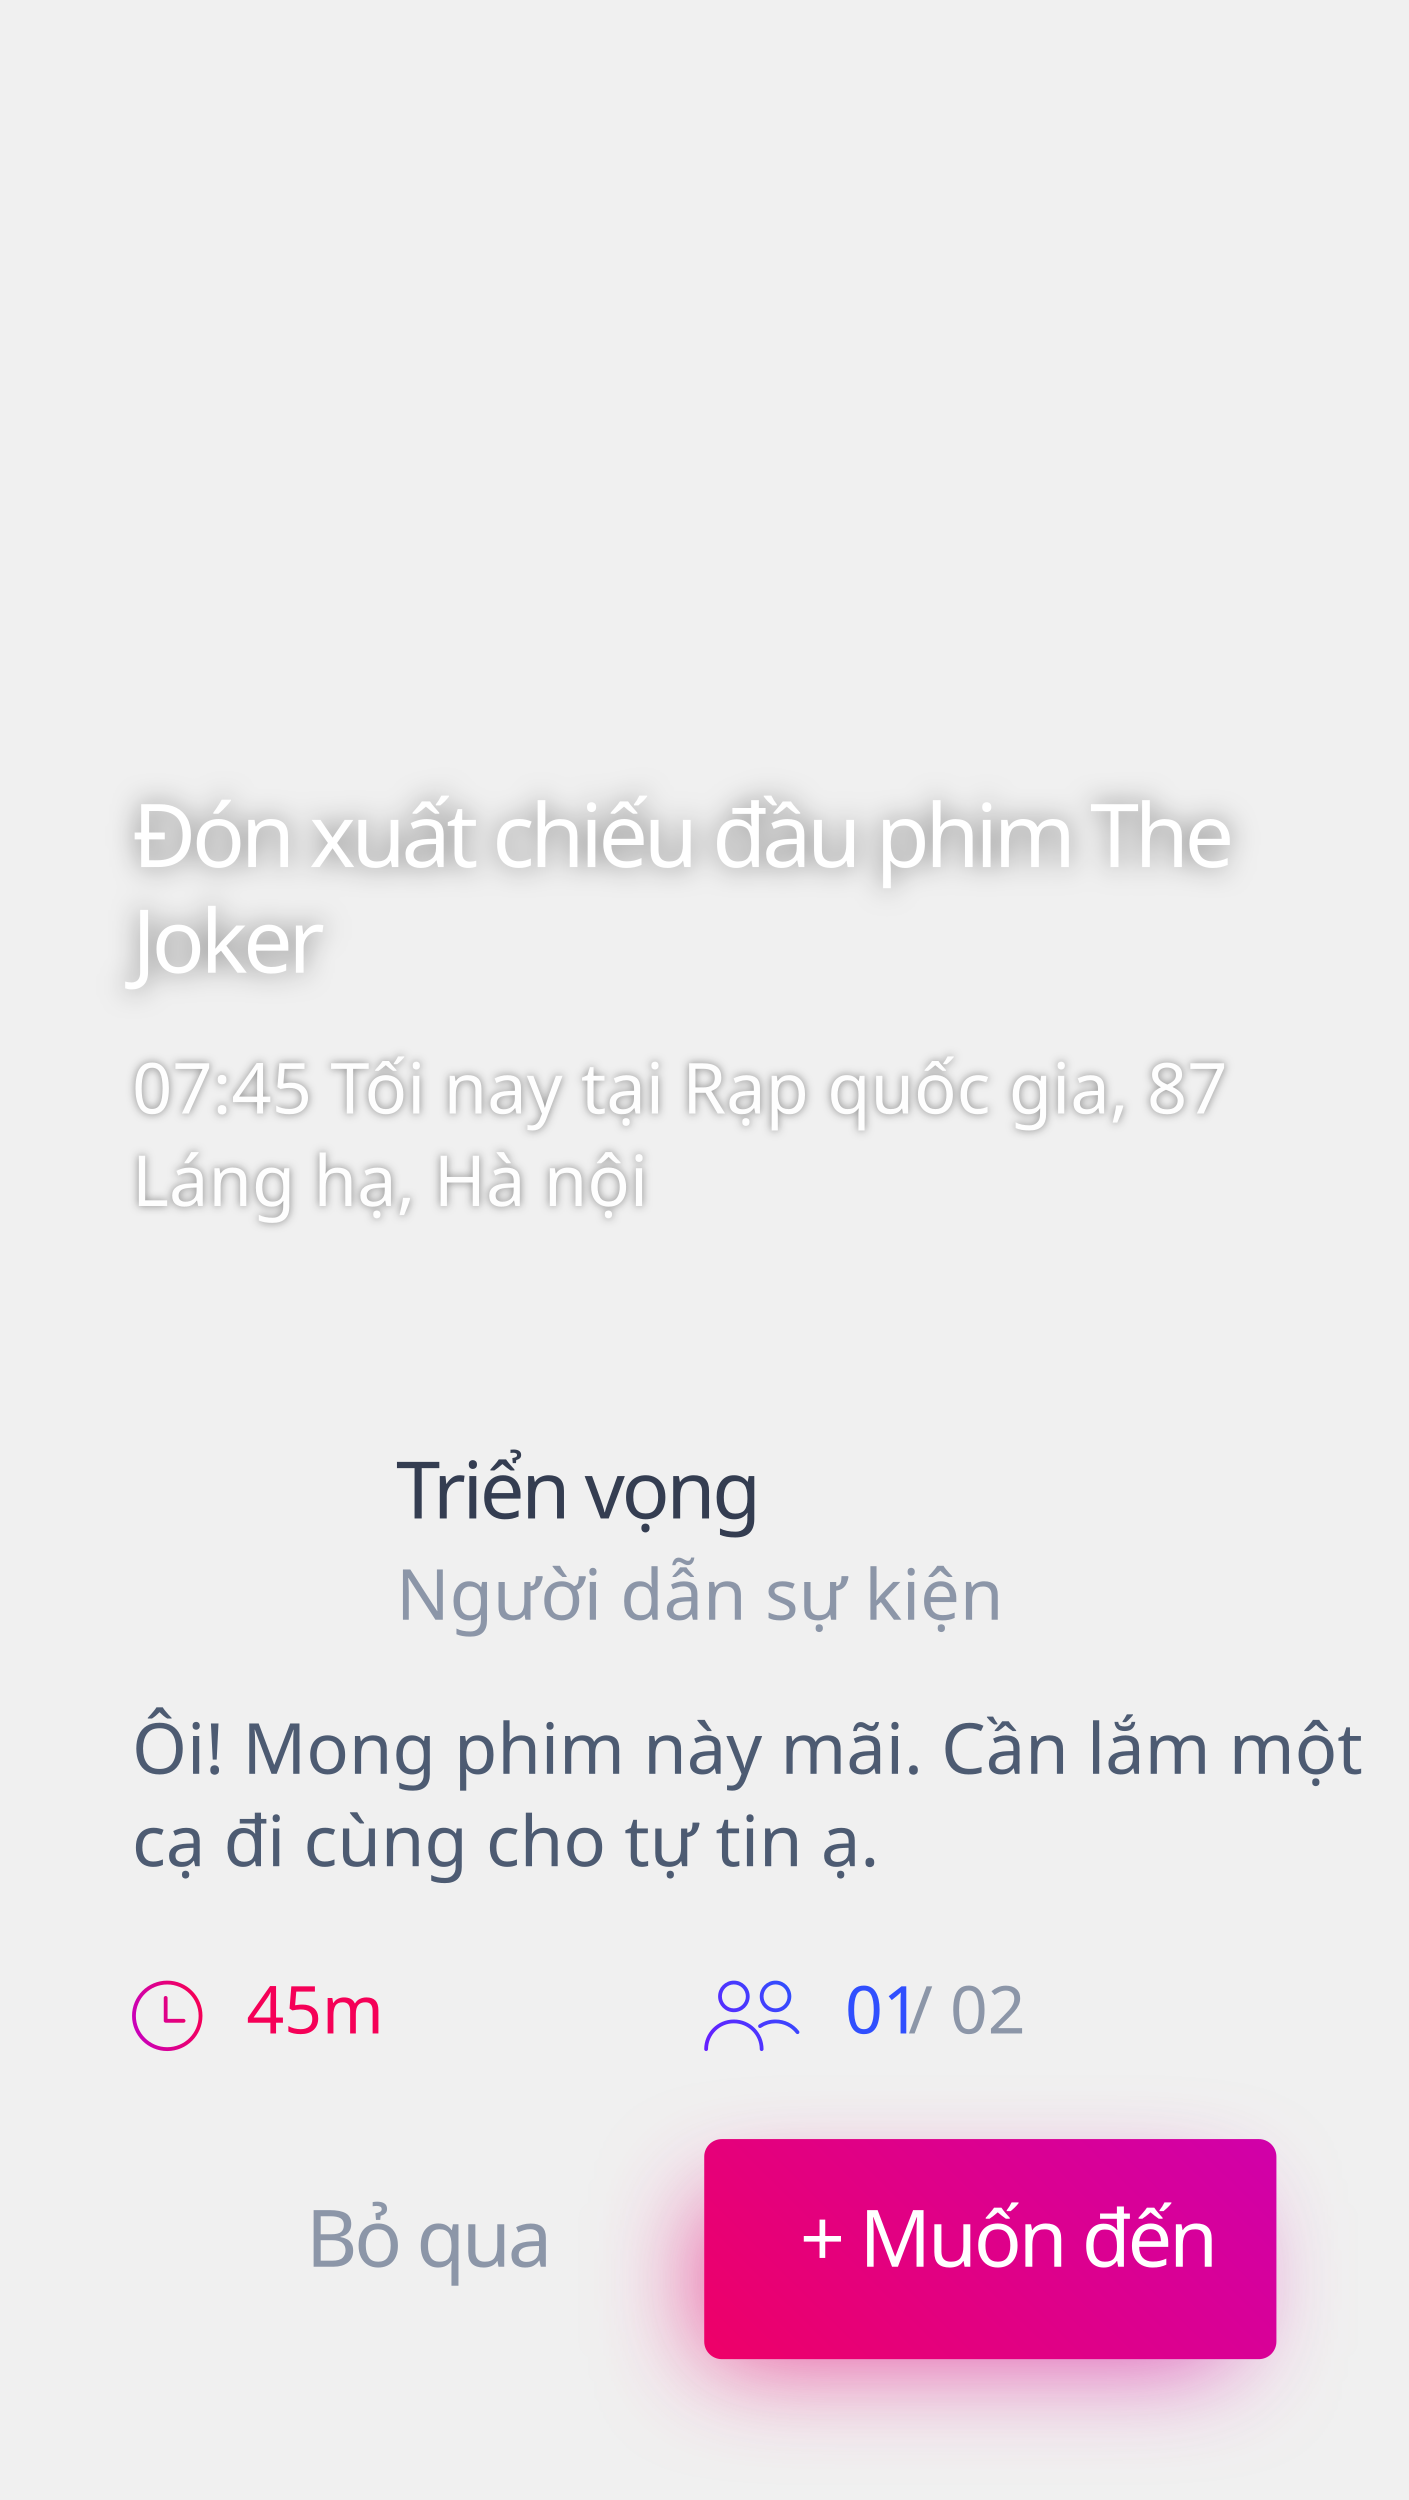
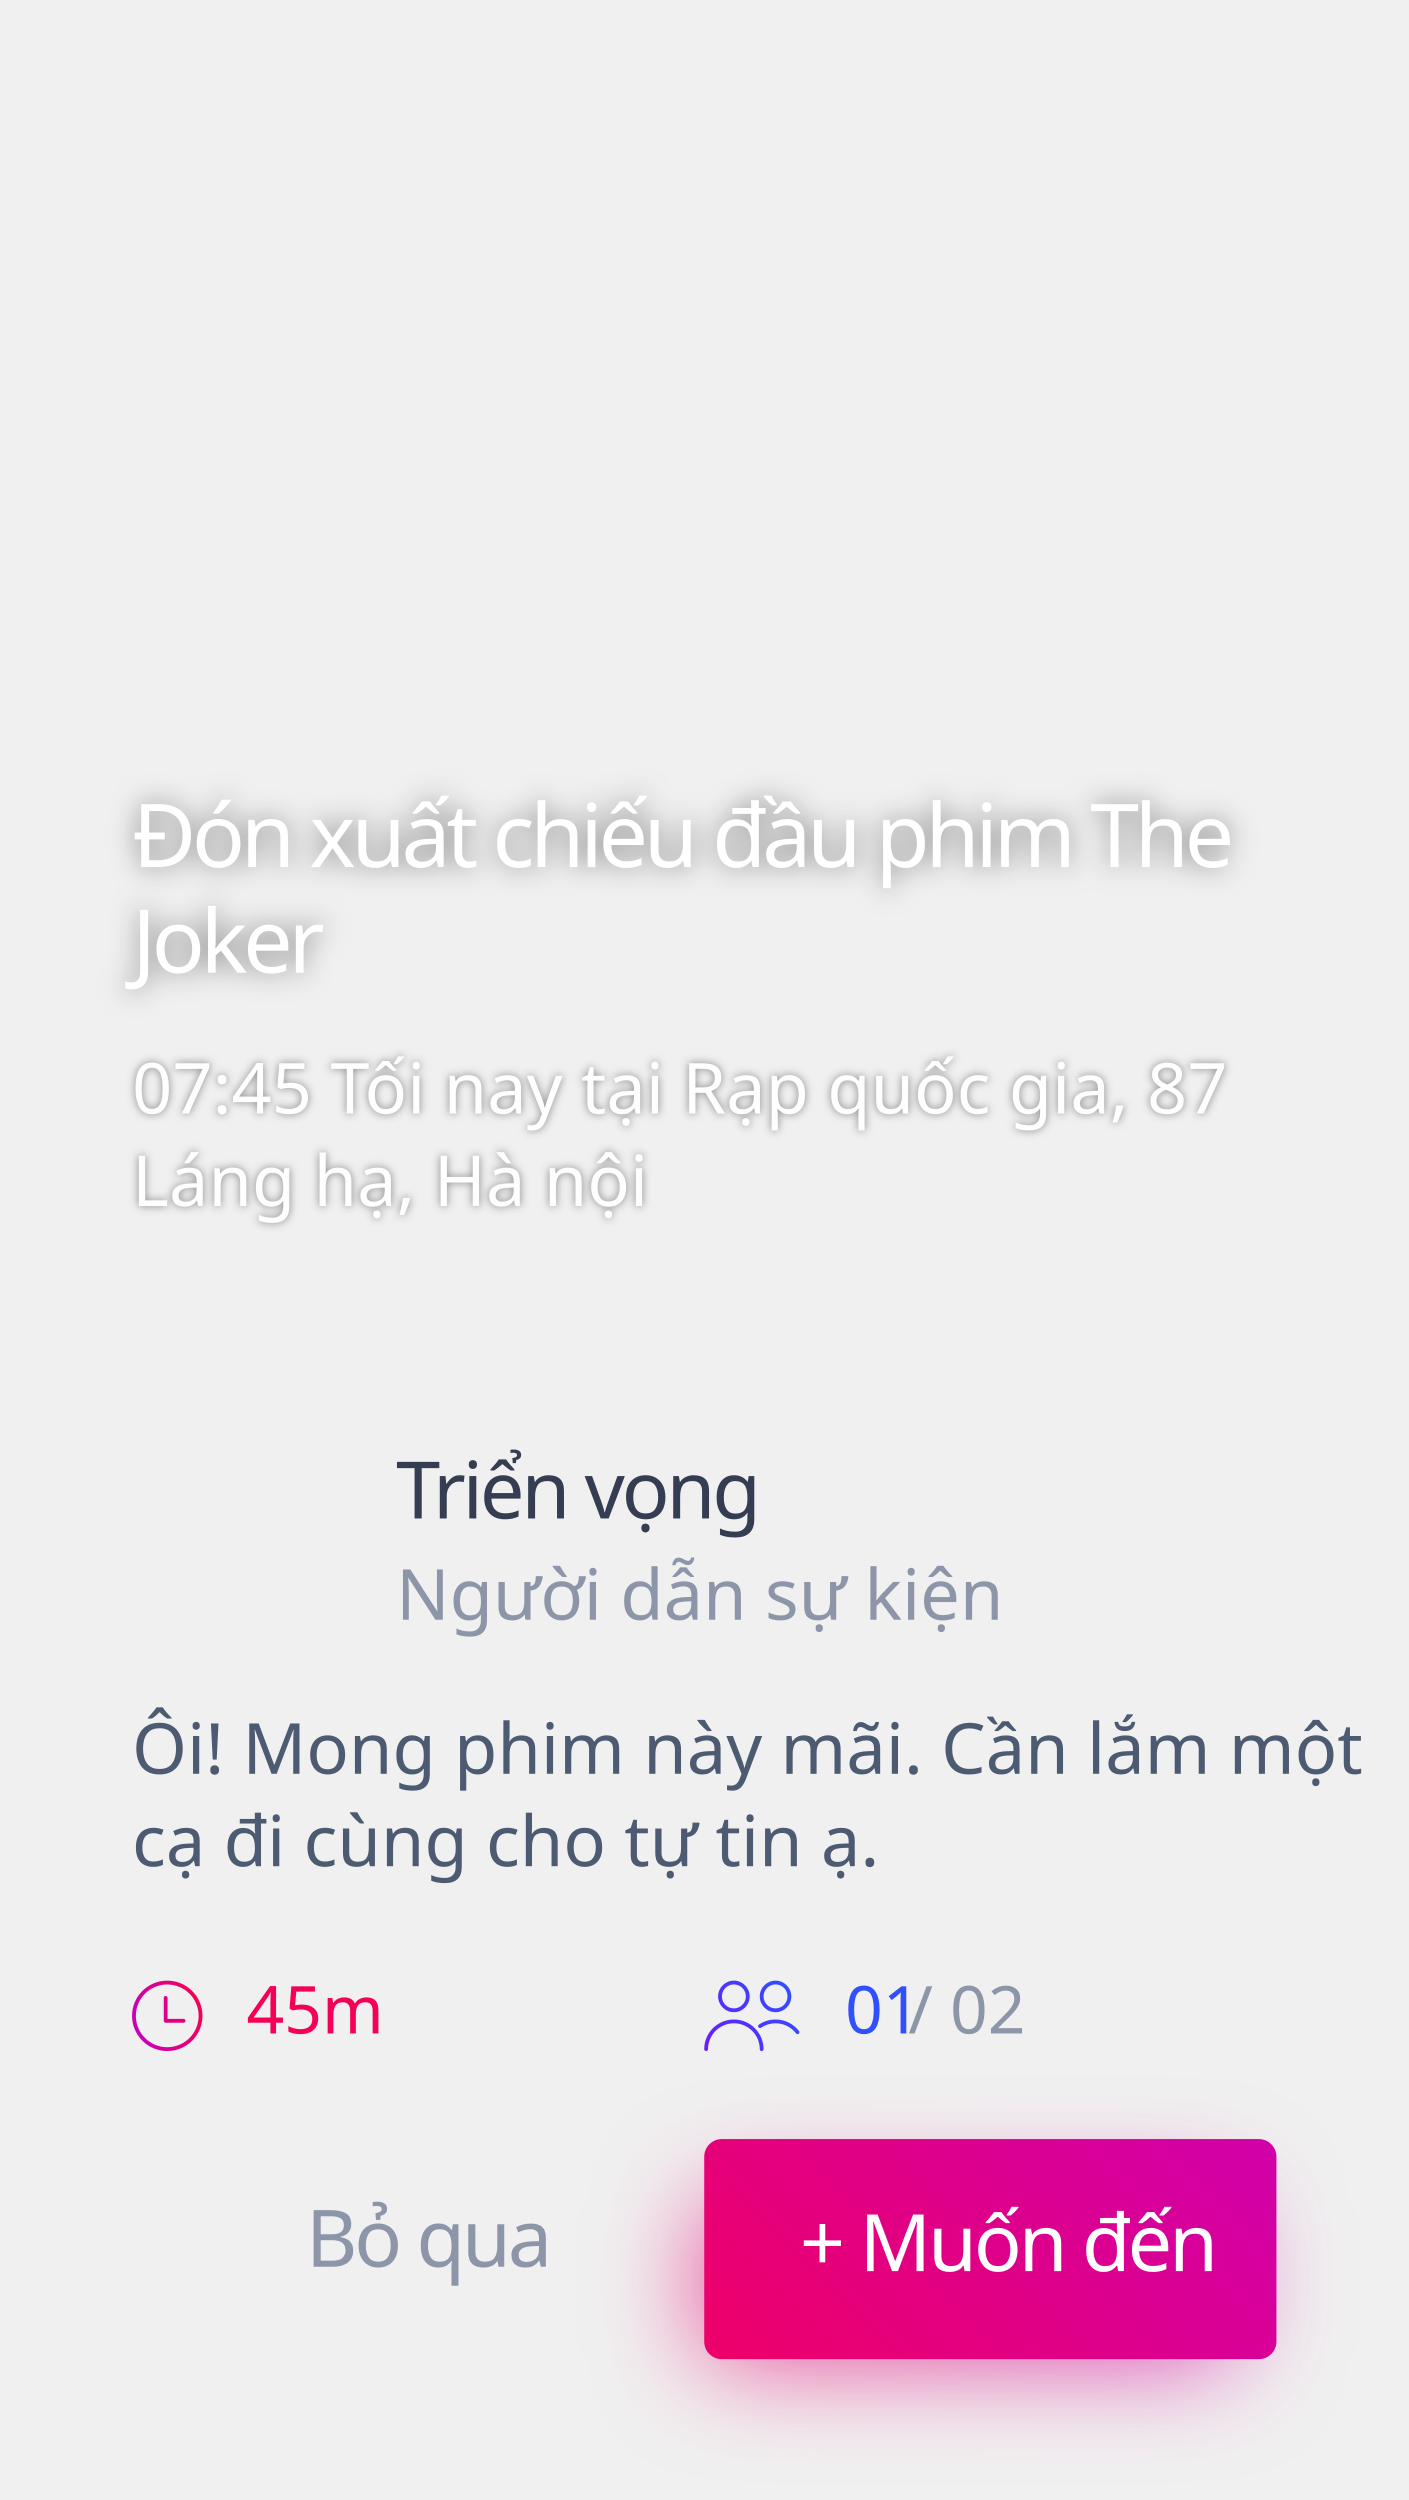
<svg xmlns="http://www.w3.org/2000/svg" xmlns:xlink="http://www.w3.org/1999/xlink" width="320px" height="568px" viewBox="0 0 320 568" version="1.1">
  <defs>
    <linearGradient x1="100%" y1="50%" x2="-57.052%" y2="99.993%" id="linearGradient-1">
      <stop stop-color="#F50057" offset="0%" />
      <stop stop-color="#AA00FF" offset="100%" />
    </linearGradient>
    <linearGradient x1="0%" y1="77.371%" x2="100%" y2="22.629%" id="linearGradient-2">
      <stop stop-color="#651FFF" offset="0%" />
      <stop stop-color="#304FFE" offset="100%" />
    </linearGradient>
    <text id="text-3" font-family="SFCompactDisplay-Regular, SF Compact Display" font-size="16" font-weight="normal" line-spacing="21" fill="#FFFFFF">
      <tspan x="30" y="253">07:45 Tối nay tại Rạp quốc gia, 87 </tspan>
      <tspan x="30" y="274">Láng hạ, Hà nội</tspan>
    </text>
    <filter x="-1.2%" y="-7.1%" width="102.3%" height="114.3%" filterUnits="objectBoundingBox" id="filter-4">
      <feOffset dx="0" dy="0" in="SourceAlpha" result="shadowOffsetOuter1" />
      <feGaussianBlur stdDeviation="1" in="shadowOffsetOuter1" result="shadowBlurOuter1" />
      <feColorMatrix values="0 0 0 0 0   0 0 0 0 0   0 0 0 0 0  0 0 0 0.5 0" type="matrix" in="shadowBlurOuter1" />
    </filter>
    <text id="text-5" font-family="SFCompactDisplay-Semibold, SF Compact Display" font-size="20" font-weight="500" letter-spacing="-1" fill="#FFFFFF">
      <tspan x="30" y="197">Đón xuất chiếu đầu phim The </tspan>
      <tspan x="30" y="221">Joker</tspan>
    </text>
    <filter x="-3.5%" y="-18.8%" width="106.9%" height="137.5%" filterUnits="objectBoundingBox" id="filter-6">
      <feOffset dx="0" dy="0" in="SourceAlpha" result="shadowOffsetOuter1" />
      <feGaussianBlur stdDeviation="3" in="shadowOffsetOuter1" result="shadowBlurOuter1" />
      <feColorMatrix values="0 0 0 0 0   0 0 0 0 0   0 0 0 0 0  0 0 0 0.5 0" type="matrix" in="shadowBlurOuter1" />
    </filter>
    <linearGradient x1="-39.87%" y1="73.032%" x2="268.816%" y2="0.149%" id="linearGradient-7">
      <stop stop-color="#F50057" offset="0%" />
      <stop stop-color="#AA00FF" offset="100%" />
    </linearGradient>
    <filter x="-30.0%" y="-100.0%" width="160.0%" height="300.0%" filterUnits="objectBoundingBox" id="filter-8">
      <feGaussianBlur stdDeviation="12" in="SourceGraphic" />
    </filter>
    <linearGradient x1="-39.87%" y1="87.856%" x2="268.816%" y2="-31.938%" id="linearGradient-9">
      <stop stop-color="#F50057" offset="0%" />
      <stop stop-color="#AA00FF" offset="100%" />
    </linearGradient>
  </defs>
  <g id="slide_event3" stroke="none" stroke-width="1" fill="none" fill-rule="evenodd">
    <path d="M37.997,450 C40.205,450 42.205,450.898 43.656,452.342 C45.102,453.794 46,455.792 46,457.999 C46,460.207 45.102,462.205 43.656,463.656 C42.205,465.101 40.205,465.999 37.997,465.999 C35.789,465.999 33.79,465.101 32.344,463.656 C30.892,462.205 30,460.207 30,457.999 C30,455.792 30.892,453.794 32.344,452.342 C33.79,450.898 35.789,450 37.997,450 L37.997,450 Z M41.715,458.688 C41.955,458.688 42.146,458.885 42.146,459.125 C42.146,459.365 41.955,459.561 41.715,459.561 L37.649,459.561 L37.637,459.561 C37.477,459.561 37.335,459.469 37.261,459.34 L37.255,459.334 L37.255,459.334 L37.249,459.322 L37.249,459.322 L37.249,459.315 L37.249,459.315 L37.243,459.303 L37.243,459.303 L37.237,459.291 L37.237,459.291 L37.237,459.284 L37.237,459.284 L37.23,459.272 L37.23,459.272 L37.224,459.266 L37.224,459.266 L37.224,459.253 L37.224,459.253 L37.218,459.241 L37.218,459.241 L37.218,459.235 L37.218,459.235 L37.212,459.222 L37.212,459.222 L37.212,459.21 L37.212,459.21 L37.212,459.204 L37.212,459.198 L37.206,459.191 L37.206,459.191 L37.206,459.179 L37.206,459.179 L37.206,459.167 L37.206,459.167 L37.206,459.156 L37.206,459.156 L37.206,459.15 L37.206,459.15 L37.206,459.137 L37.206,459.137 L37.206,459.125 L37.206,459.125 L37.206,453.917 C37.206,453.677 37.396,453.486 37.636,453.486 C37.876,453.486 38.073,453.677 38.073,453.917 L38.073,458.688 L41.715,458.688 Z M43.041,452.958 C41.75,451.667 39.966,450.873 37.997,450.873 C36.029,450.873 34.245,451.666 32.953,452.958 C31.667,454.249 30.867,456.032 30.867,457.999 C30.867,459.967 31.667,461.75 32.953,463.042 C34.245,464.333 36.029,465.126 37.997,465.126 C39.966,465.126 41.75,464.333 43.041,463.042 C44.333,461.75 45.133,459.967 45.133,457.999 C45.133,456.032 44.333,454.249 43.041,452.958 L43.041,452.958 Z" id="time" fill="url(#linearGradient-1)" fill-rule="nonzero" />
    <path d="M166.738,458.832 C170.454,458.832 173.477,461.854 173.477,465.57 C173.477,465.807 173.284,466 173.047,466 C172.809,466 172.616,465.807 172.616,465.57 C172.616,462.329 169.98,459.692 166.738,459.692 C163.497,459.692 160.86,462.329 160.86,465.57 C160.86,465.807 160.668,466 160.43,466 C160.193,466 160,465.807 160,465.57 C160,461.854 163.023,458.832 166.738,458.832 Z M166.738,457.168 C164.762,457.168 163.154,455.561 163.154,453.584 C163.154,451.608 164.762,450 166.738,450 C168.715,450 170.323,451.608 170.323,453.584 C170.323,455.561 168.715,457.168 166.738,457.168 Z M166.738,450.86 C165.236,450.86 164.014,452.082 164.014,453.584 C164.014,455.086 165.236,456.308 166.738,456.308 C168.24,456.308 169.462,455.086 169.462,453.584 C169.462,452.082 168.24,450.86 166.738,450.86 Z M176.201,457.168 C174.224,457.168 172.616,455.561 172.616,453.584 C172.616,451.608 174.224,450 176.201,450 C178.177,450 179.785,451.608 179.785,453.584 C179.785,455.561 178.177,457.168 176.201,457.168 Z M176.201,450.86 C174.699,450.86 173.477,452.082 173.477,453.584 C173.477,455.086 174.699,456.308 176.201,456.308 C177.703,456.308 178.925,455.086 178.925,453.584 C178.925,452.082 177.703,450.86 176.201,450.86 Z M180.855,461.979 C179.732,460.525 178.035,459.692 176.201,459.692 C175.023,459.692 173.886,460.039 172.914,460.695 C172.718,460.828 172.45,460.777 172.317,460.58 C172.184,460.383 172.236,460.116 172.433,459.983 C173.548,459.23 174.85,458.832 176.201,458.832 C178.304,458.832 180.248,459.787 181.536,461.453 C181.681,461.641 181.646,461.911 181.458,462.056 C181.38,462.117 181.287,462.146 181.195,462.146 C181.067,462.146 180.94,462.089 180.855,461.979 Z" id="mem" fill="url(#linearGradient-2)" />
    <text id="Ôi!-Mong-phim-này-mã" font-family="SFCompactDisplay-Regular, SF Compact Display" font-size="16" font-weight="normal" line-spacing="21" fill="#4D5B72">
      <tspan x="30" y="403">Ôi! Mong phim này mãi. Cần lắm một </tspan>
      <tspan x="30" y="424">cạ đi cùng cho tự tin ạ. </tspan>
    </text>
    <text id="Người-dẫn-sự-kiện" font-family="SFCompactDisplay-Regular, SF Compact Display" font-size="16" font-weight="normal" fill="#8C96A8">
      <tspan x="90" y="368">Người dẫn sự kiện</tspan>
    </text>
    <text id="Triển-vọng" font-family="SFCompactDisplay-Semibold, SF Compact Display" font-size="18" font-weight="500" letter-spacing="-0.72" fill="#343D51">
      <tspan x="90" y="345">Triển vọng</tspan>
    </text>
    <g id="07:45-Tối-nay-tại-Rạ" opacity="0.92" fill="#FFFFFF" fill-opacity="1">
      <use filter="url(#filter-4)" xlink:href="#text-3" />
      <use xlink:href="#text-3" />
    </g>
    <g id="Đón-xuất-chiếu-đầu-p" fill="#FFFFFF" fill-opacity="1">
      <use filter="url(#filter-6)" xlink:href="#text-5" />
      <use xlink:href="#text-5" />
    </g>
    <text id="45m" font-family="SFCompactDisplay-Regular, SF Compact Display" font-size="15" font-weight="normal" fill="#F50057">
      <tspan x="56" y="462">45m</tspan>
    </text>
    <text id="01-/-02" font-family="SFCompactDisplay-Regular, SF Compact Display" font-size="15" font-weight="normal">
      <tspan x="192" y="462" fill="#304FFE">01</tspan>
      <tspan x="206.363" y="462" fill="#8C96A8"> / 02 </tspan>
    </text>
    <rect id="shadow" fill="url(#linearGradient-7)" opacity="0.72" filter="url(#filter-8)" x="160" y="500" width="120" height="36" rx="4" />
    <rect id="btn.bg" fill="url(#linearGradient-9)" x="160" y="486" width="130" height="50" rx="4" />
    <text id="+-Muốn-đến" font-family="SFCompactDisplay-Semibold, SF Compact Display" font-size="18" font-weight="500" letter-spacing="-0.72" fill="#FFFFFF">
-       <tspan x="181.715" y="515">+ Muốn đến</tspan>
+       <tspan x="181.715" y="516">+ Muốn đến</tspan>
    </text>
    <text id="Bỏ-qua" font-family="SFCompactDisplay-Semibold, SF Compact Display" font-size="18" font-weight="500" letter-spacing="-0.72" fill="#8C96A8">
      <tspan x="69.505" y="515">Bỏ qua</tspan>
    </text>
  </g>
</svg>
